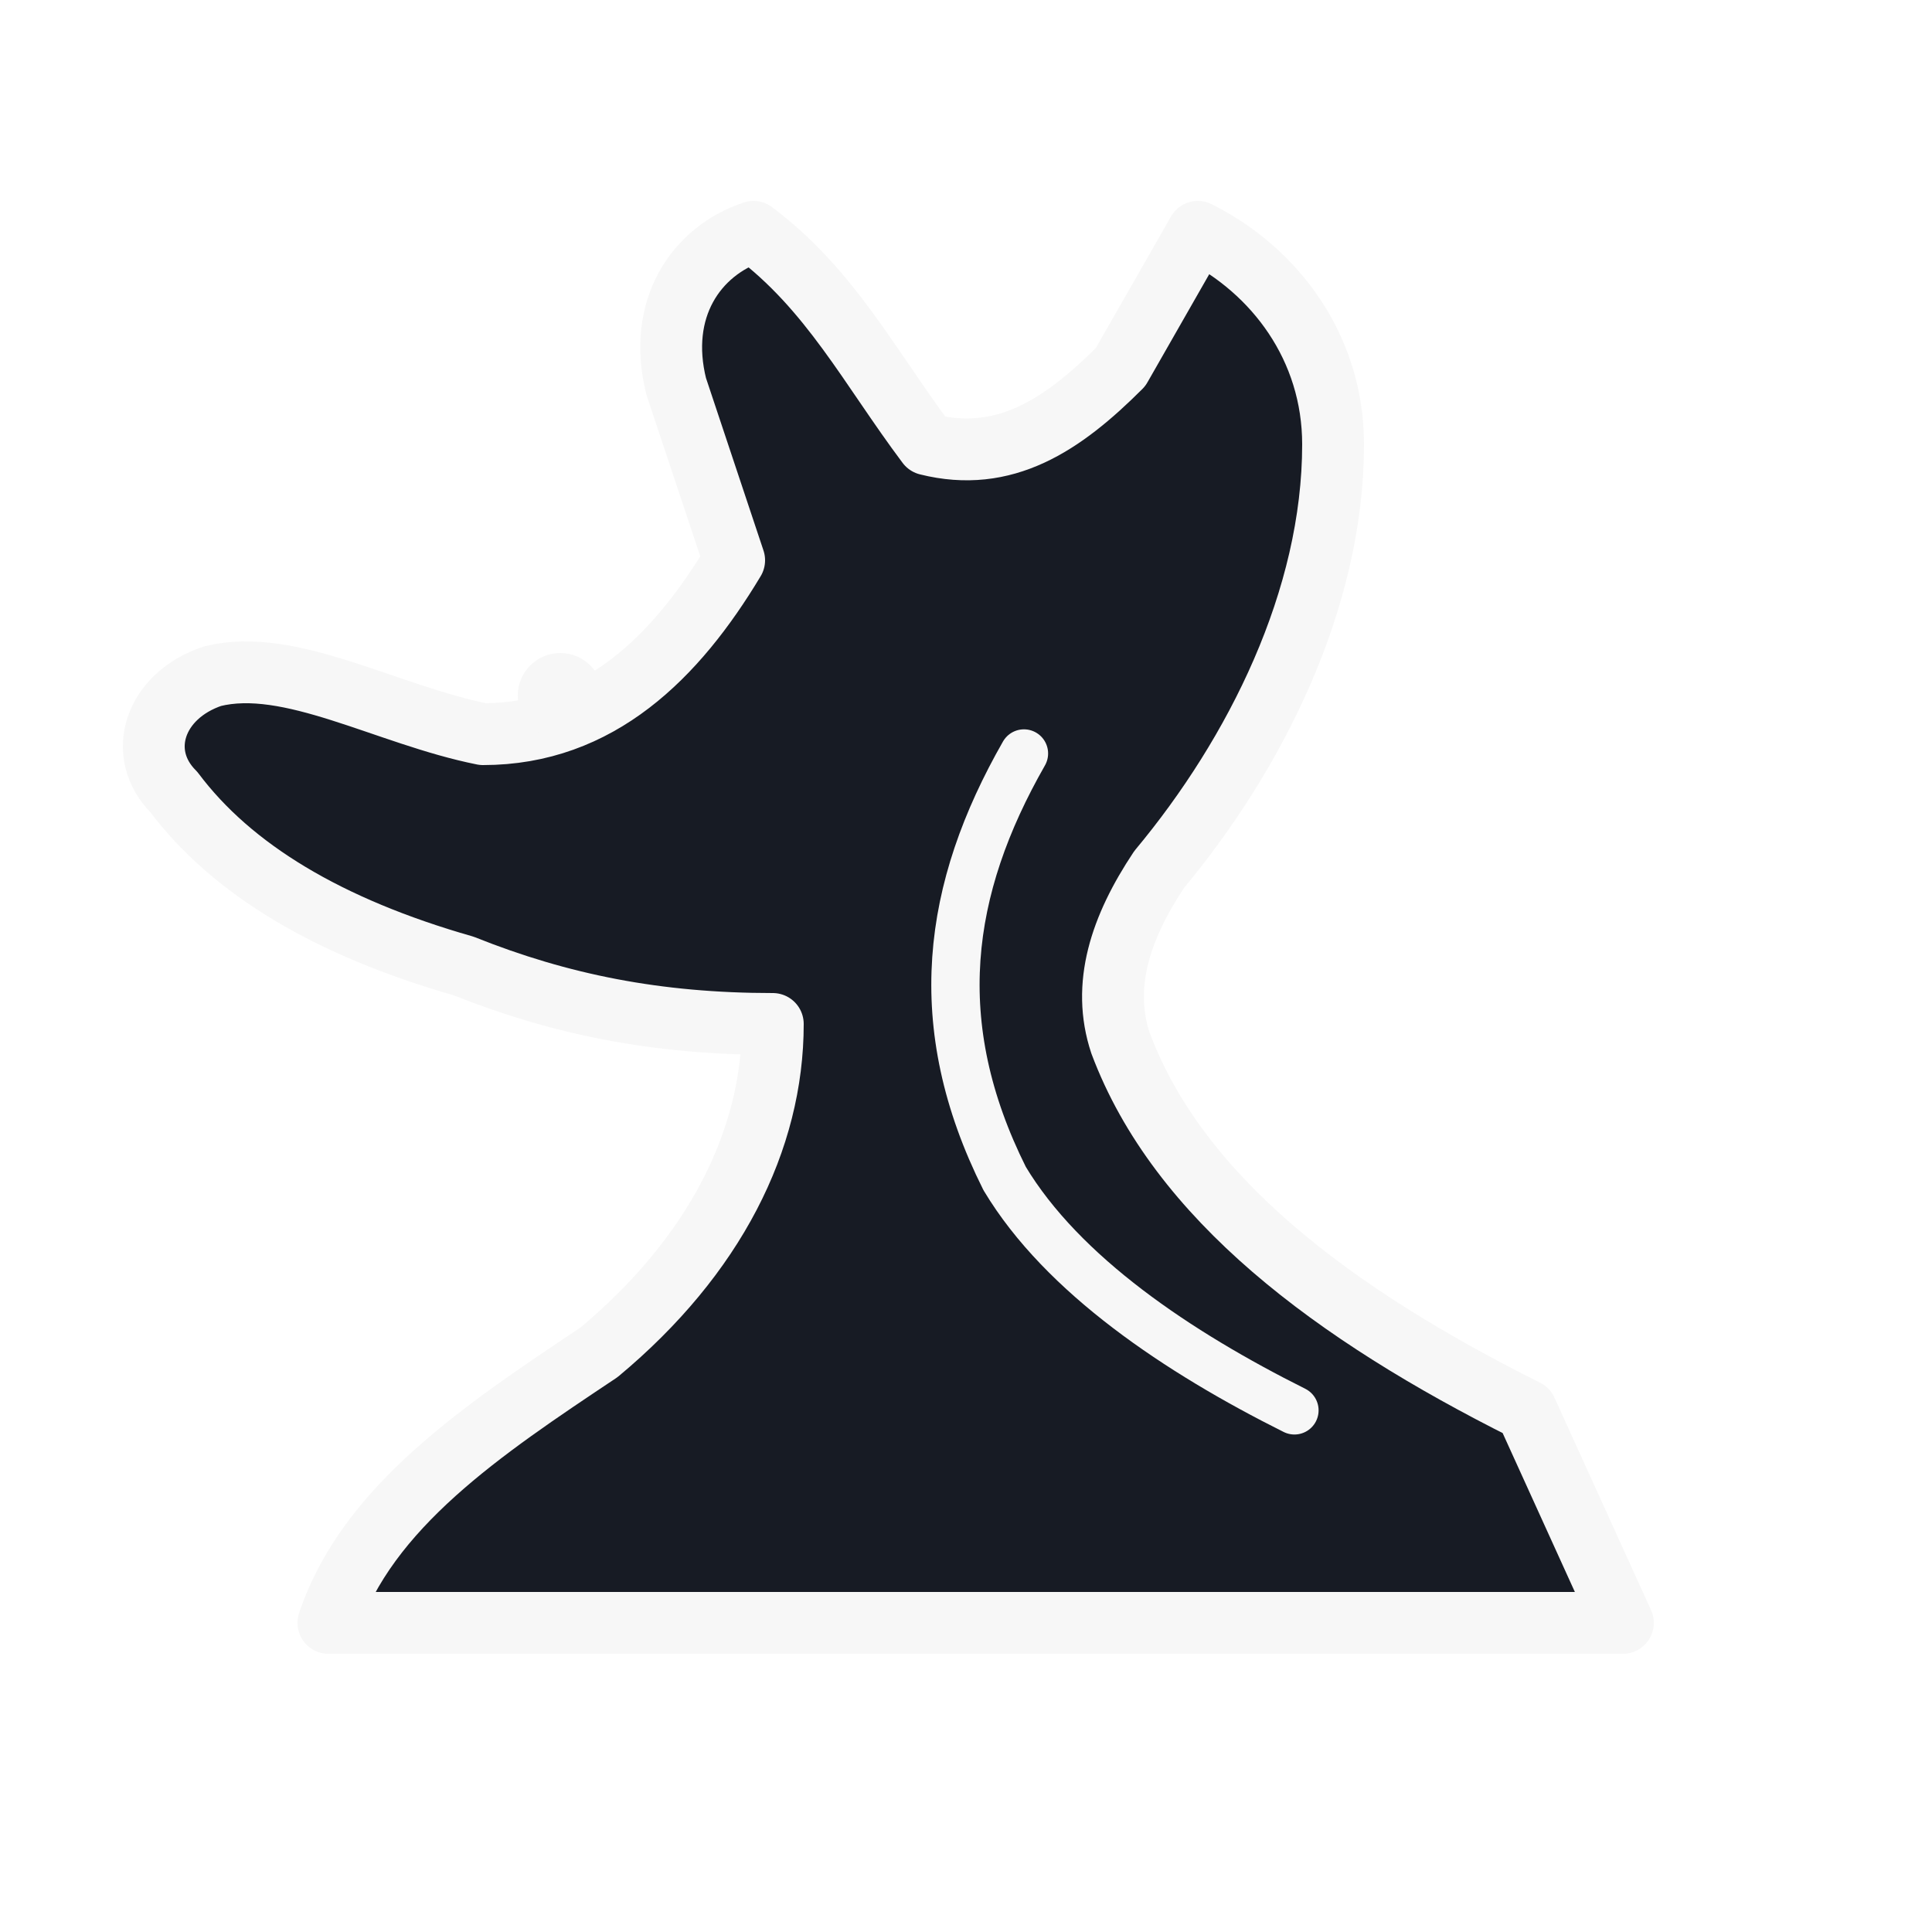
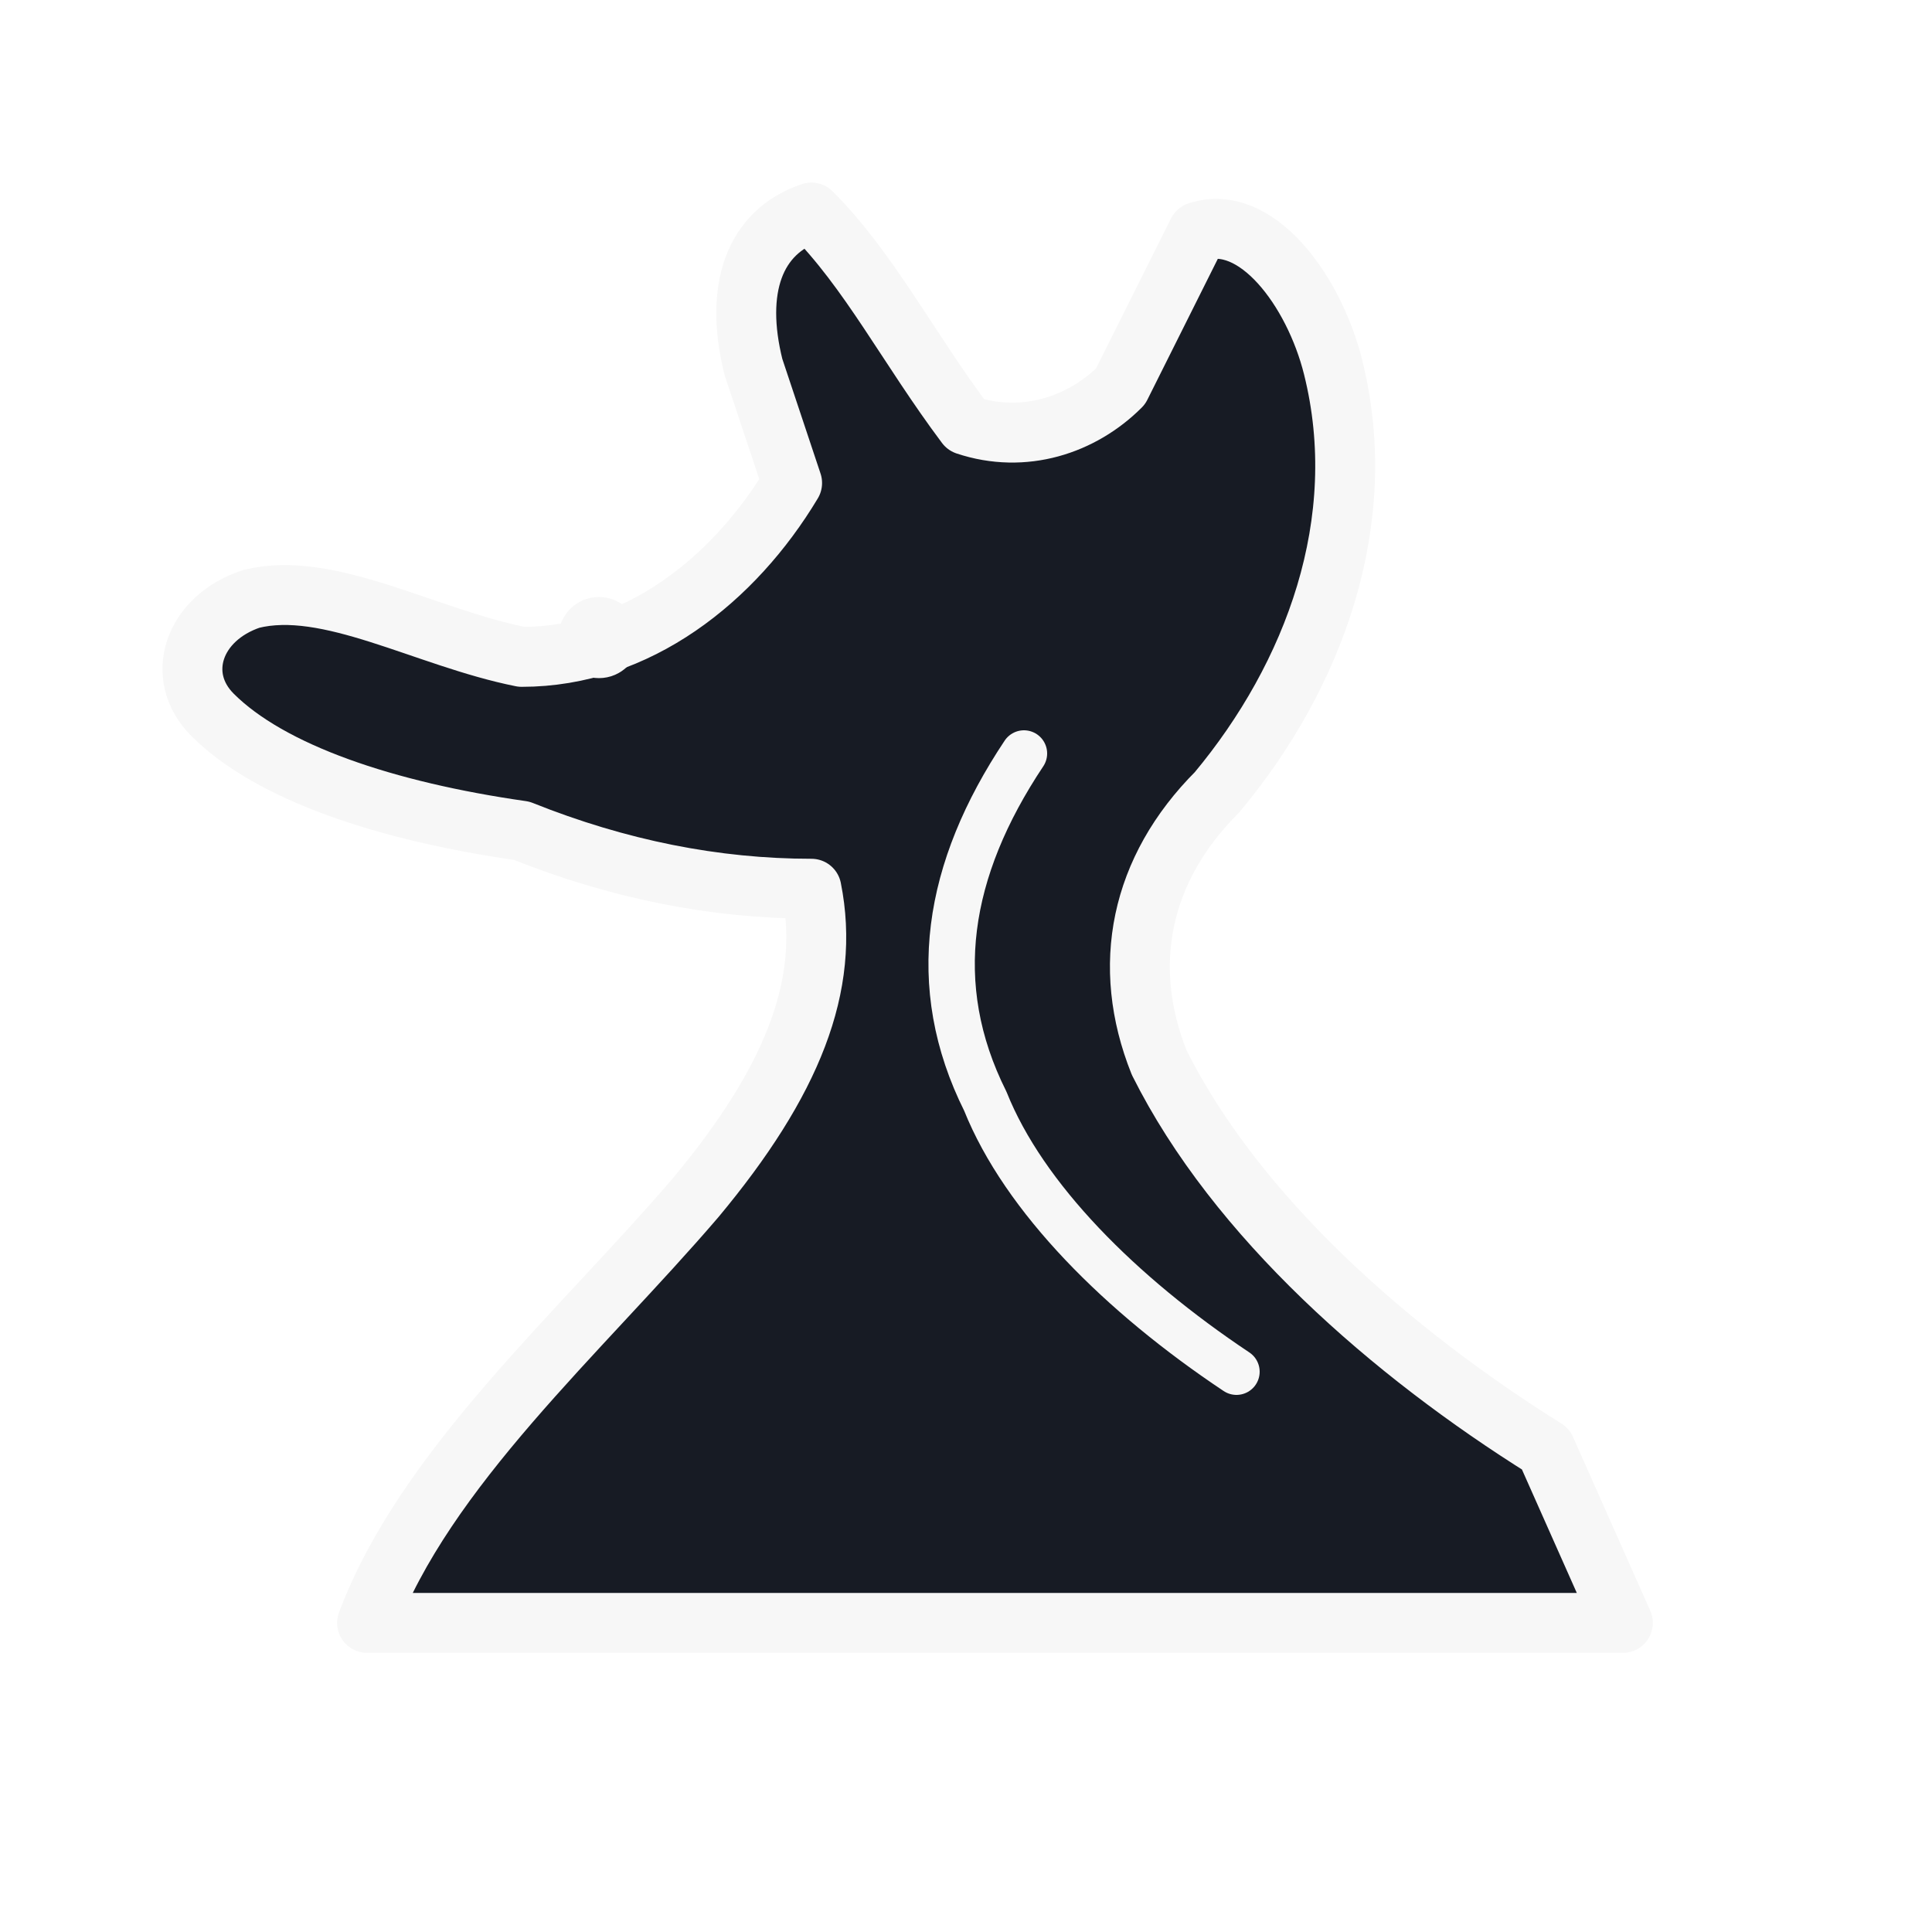
<svg xmlns="http://www.w3.org/2000/svg" viewBox="0 0 100 100" role="img" aria-label="Black Knight">
  <g fill="#171b24" stroke="#f7f7f7" stroke-linejoin="round" stroke-linecap="round">
-     <path stroke-width="3.2" d="M17 84     C19 78 25 74 31 70     C37 65 40 59 40 53     C34 53 29 52 24 50     C17 48 12 45 9 41     C7 39 8 36 11 35     C15 34 20 37 25 38     C31 38 35 34 38 29     L35 20     C34 16 36 13 39 12     C43 15 45 19 48 23     C52 24 55 22 58 19     L62 12     C66 14 69 18 69 23     C69 31 65 39 60 45     C58 48 57 51 58 54     C61 62 69 68 79 73     L84 84 Z" />
-     <path fill="none" stroke-width="2.5" d="M53 39 C49 46 48 53 52 61 C55 66 61 70 67 73" />
-     <circle cx="29" cy="36" r="2.2" fill="#f7f7f7" stroke="none" />
+     <path stroke-width="3.1" d="M19 84     C22 76 30 69 36 62     C41 56 43 51 42 46     C37 46 32 45 27 43     C20 42 14 40 11 37     C9 35 10 32 13 31     C17 30 22 33 27 34     C33 34 38 30 41 25     L39 19     C38 15 39 12 42 11     C45 14 47 18 50 22     C53 23 56 22 58 20     L62 12     C65 11 68 15 69 19     C71 27 68 35 63 41     C59 45 58 50 60 55     C64 63 72 70 80 75     L84 84 Z" />
+     <path fill="none" stroke-width="2.4" d="M53 39 C49 45 48 51 51 57 C53 62 58 67 64 71" />
+     <circle cx="31" cy="33" r="2.1" fill="#f7f7f7" stroke="none" />
  </g>
</svg>
